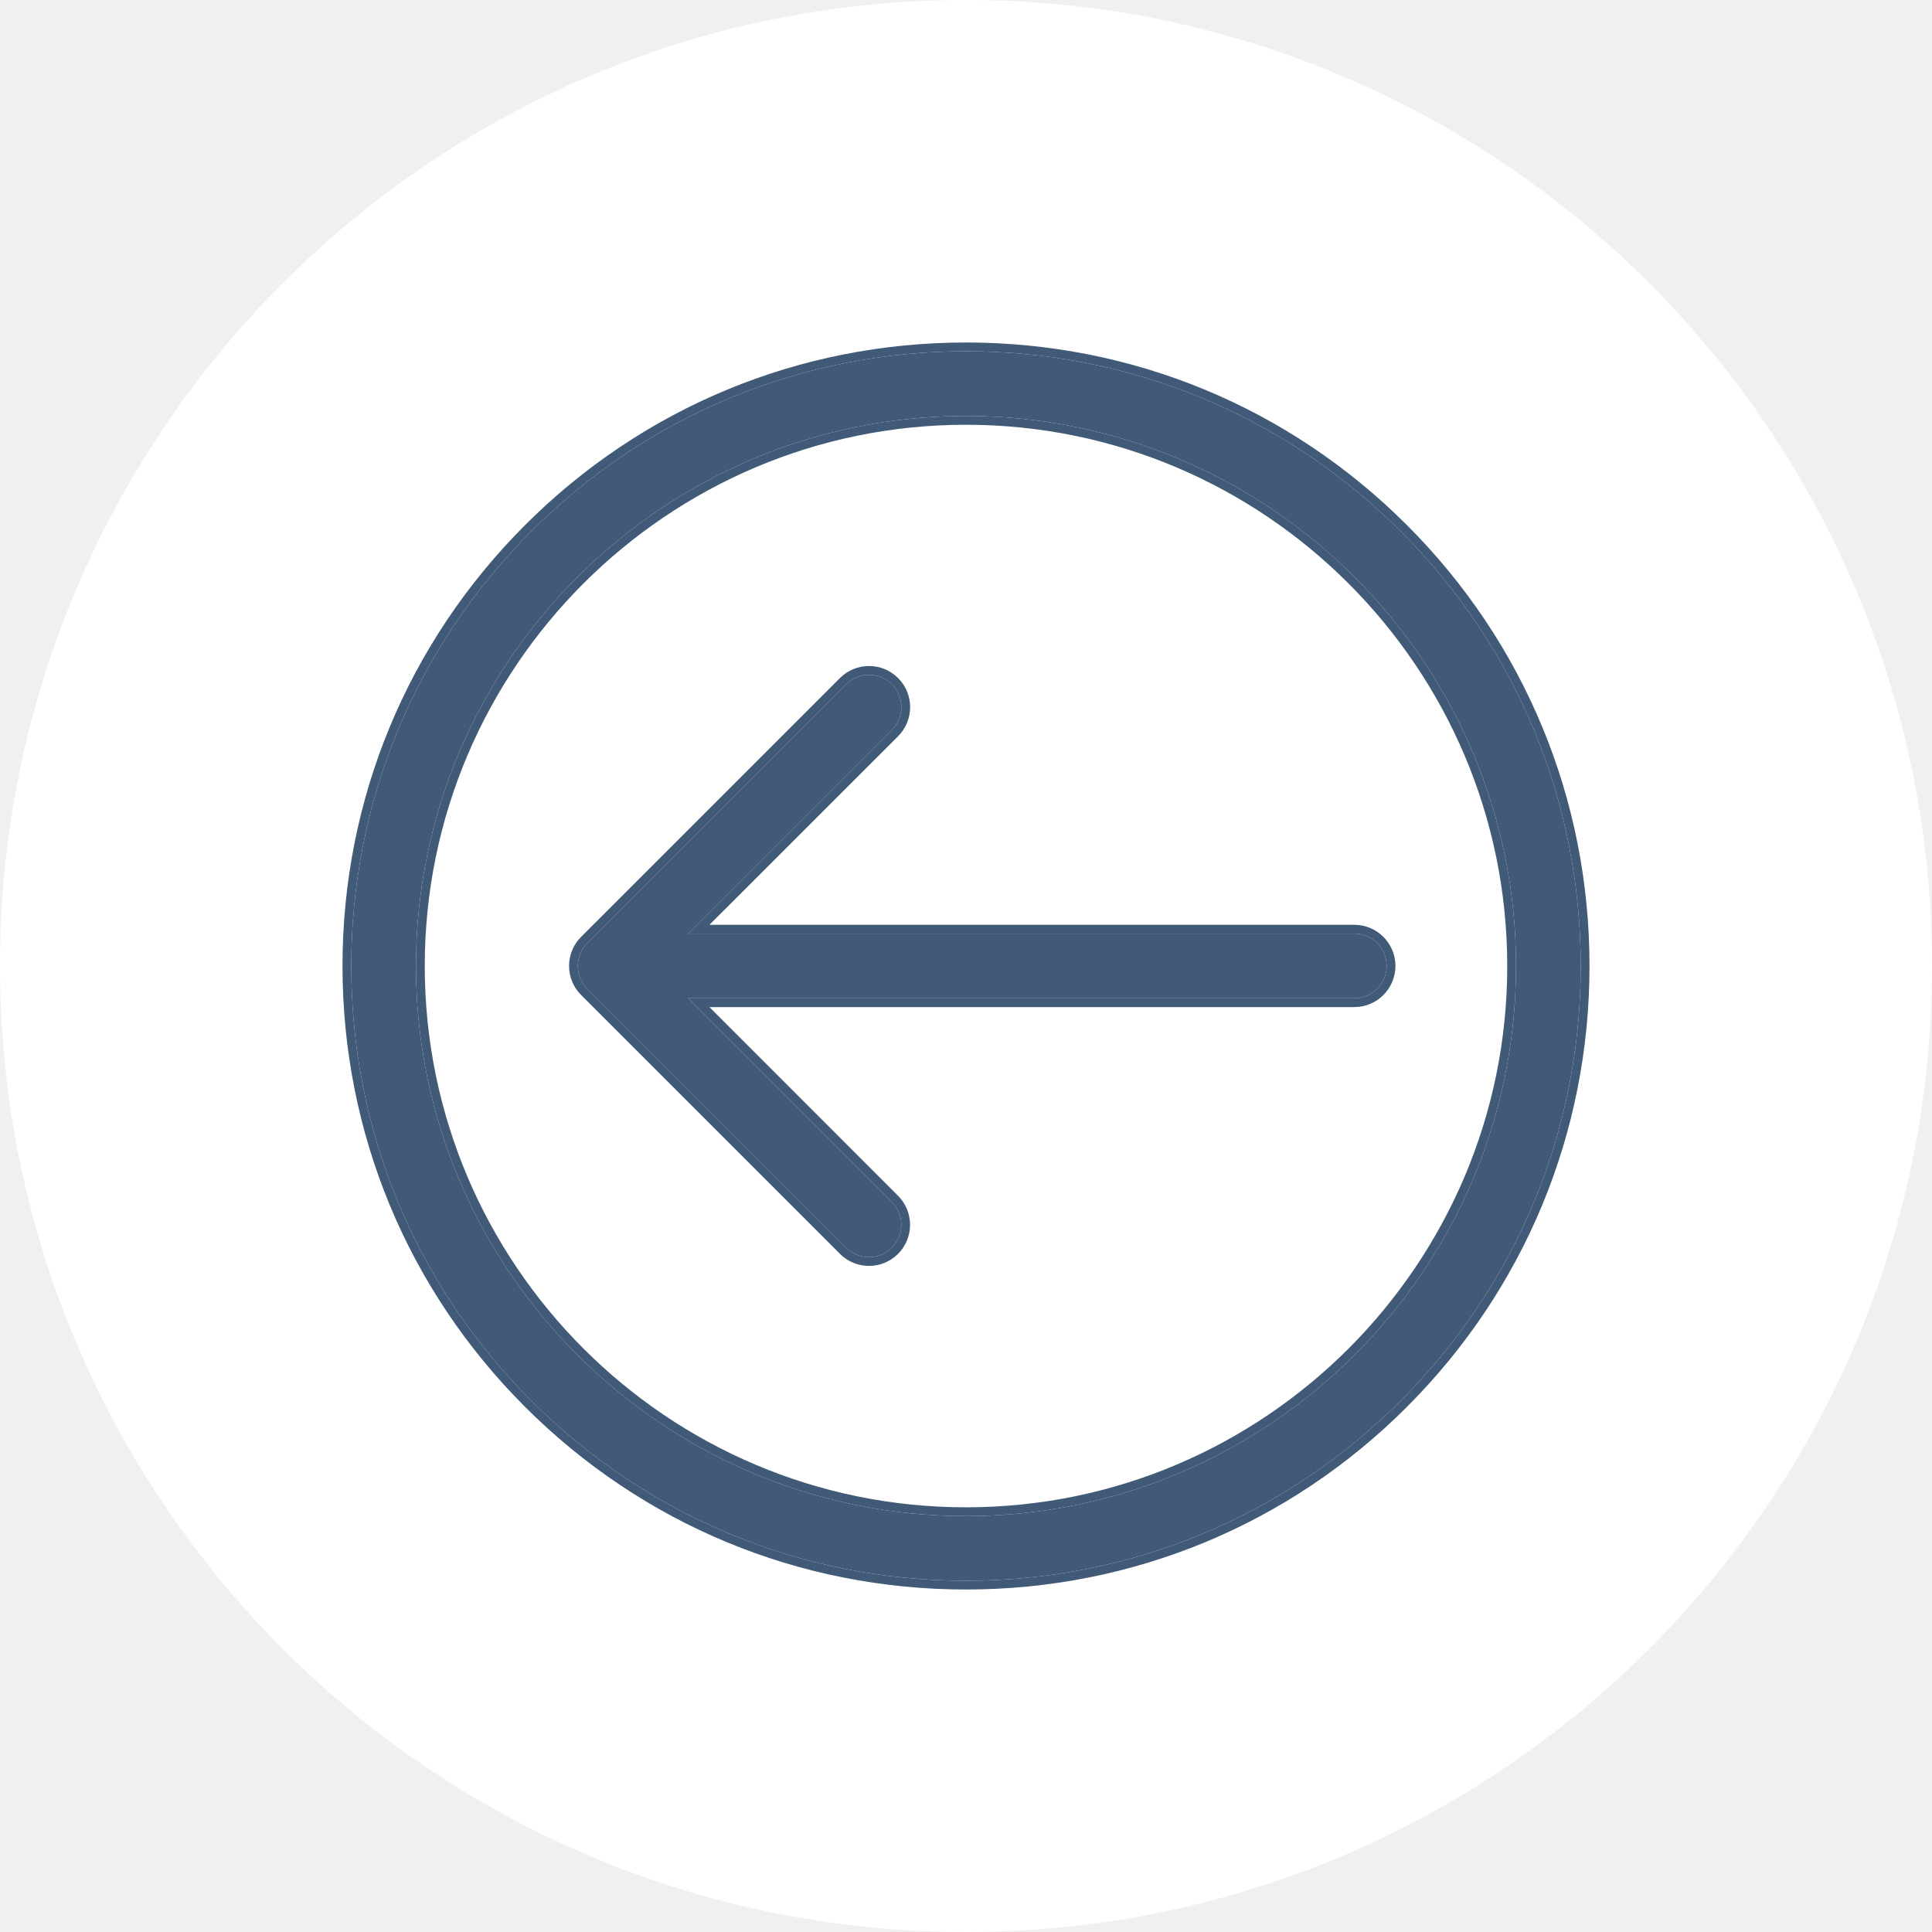
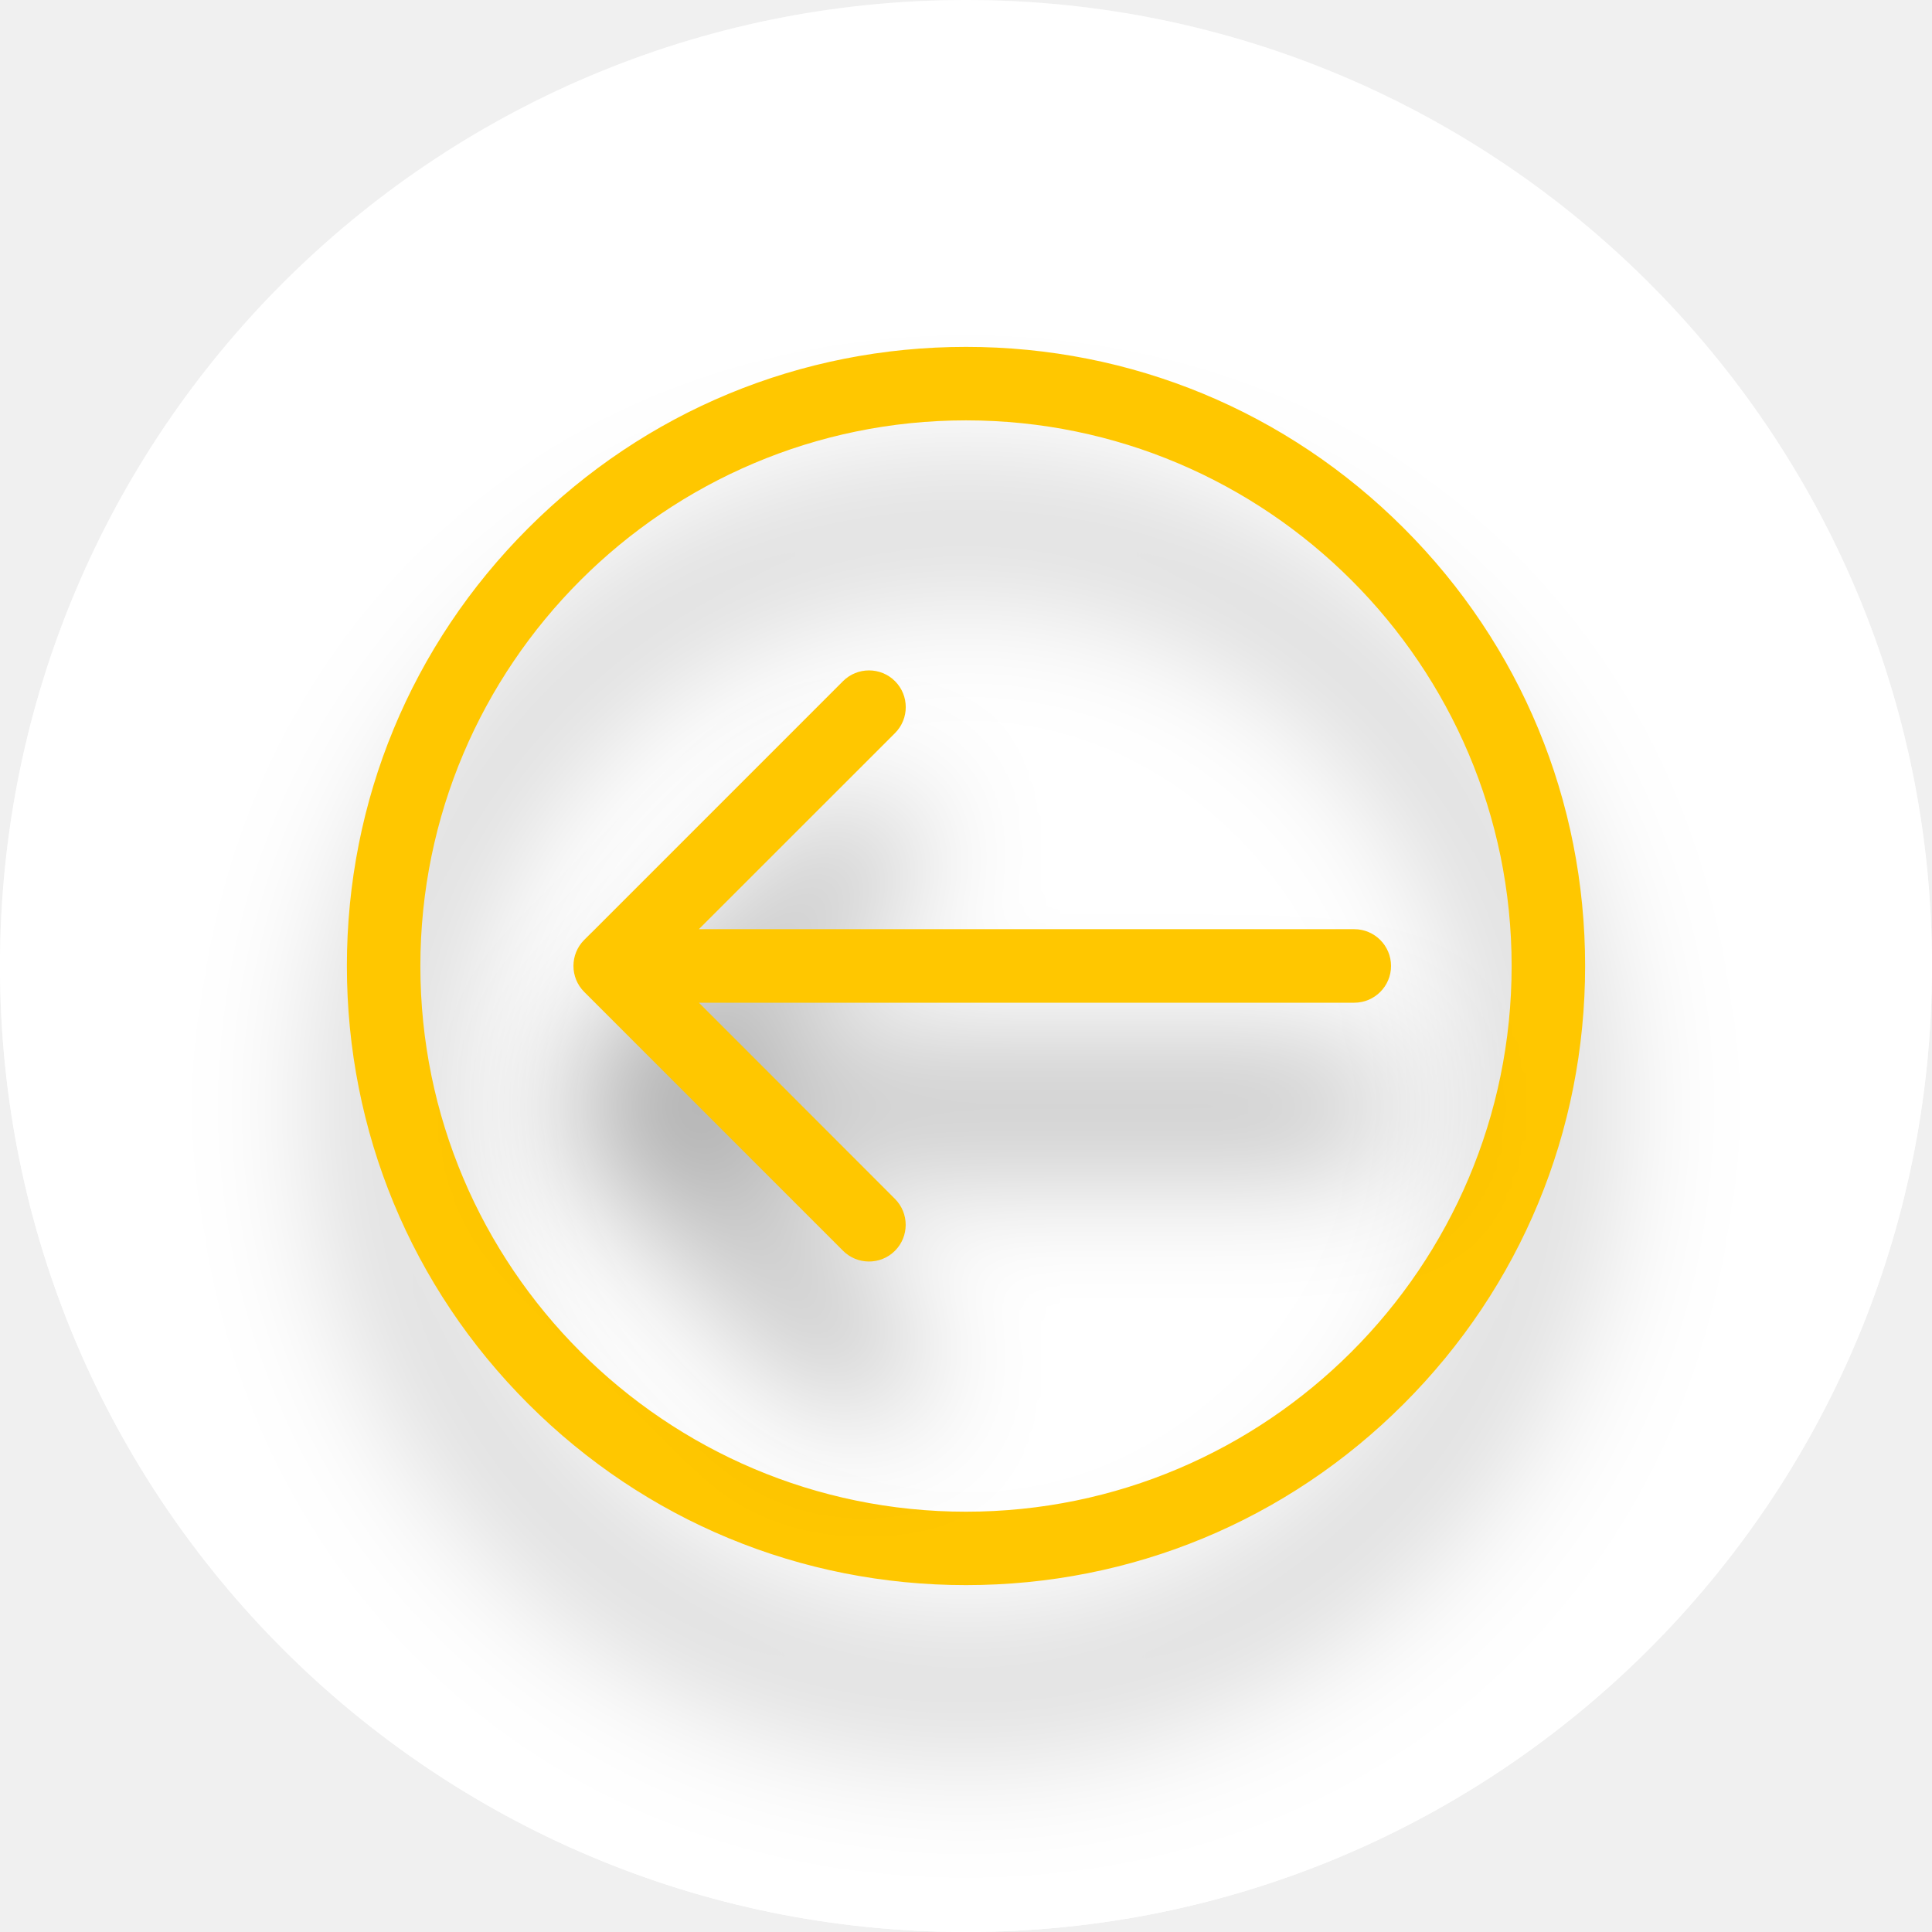
<svg xmlns="http://www.w3.org/2000/svg" xmlns:xlink="http://www.w3.org/1999/xlink" width="55" height="55" viewBox="0 0 55 55" version="1.1">
-   <g id="Canvas" transform="translate(-2798 -1051)">
+   <g id="Canvas" transform="translate(-2793 -1052)">
    <g id="lnr-arrow-left-circle">
      <g id="Ellipse 2.3">
-         <use xlink:href="#path0_fill" transform="translate(2798 1051)" fill="#FFFFFF" />
+         <use xlink:href="#path0_fill" transform="translate(2793 1052)" fill="#FFFFFF" />
+         <use xlink:href="#path0_fill" transform="translate(2793 1052)" fill="url(#paint1_linear)" />
      </g>
-       <g id="Vector">
-         <use xlink:href="#path1_fill" transform="translate(2808 1061)" fill="#415A77" />
-         <mask id="mask0_outline_out">
-           <rect id="mask0_outline_inv" fill="white" x="-1" y="-1" width="37" height="37" transform="translate(2808 1061)" />
-           <use xlink:href="#path1_fill" fill="black" transform="translate(2808 1061)" />
-         </mask>
-         <g mask="url(#mask0_outline_out)">
-           <use xlink:href="#path2_stroke_2x" transform="translate(2808 1061)" fill="#415A77" />
-         </g>
+       <g id="Vector" filter="url(#filter0_d)">
+         <use xlink:href="#path1_fill" transform="translate(2803 1062)" fill="#FFC700" />
+         <use xlink:href="#path2_stroke" transform="translate(2803 1062)" fill="#FFC700" />
      </g>
-       <g id="Vector">
-         <use xlink:href="#path3_fill" transform="translate(2814.45 1070.21)" fill="#415A77" />
-         <mask id="mask1_outline_out">
-           <rect id="mask1_outline_inv" fill="white" x="-1" y="-1" width="25" height="18" transform="translate(2814.45 1070.21)" />
-           <use xlink:href="#path3_fill" fill="black" transform="translate(2814.45 1070.21)" />
-         </mask>
-         <g mask="url(#mask1_outline_out)">
-           <use xlink:href="#path4_stroke_2x" transform="translate(2814.45 1070.21)" fill="#415A77" />
-         </g>
+       <g id="Vector" filter="url(#filter1_d)">
+         <use xlink:href="#path3_fill" transform="translate(2809.45 1071.21)" fill="#FFC700" />
+         <use xlink:href="#path4_stroke" transform="translate(2809.45 1071.21)" fill="#FFC700" />
      </g>
    </g>
  </g>
  <defs>
+     <filter id="filter0_d" filterUnits="userSpaceOnUse" x="2798" y="1061" width="45" height="45" color-interpolation-filters="sRGB">
+       <feFlood flood-opacity="0" result="BackgroundImageFix" />
+       <feColorMatrix in="SourceAlpha" type="matrix" values="0 0 0 0 0 0 0 0 0 0 0 0 0 0 0 0 0 0 255 0" />
+       <feOffset dx="0" dy="4" />
+       <feGaussianBlur stdDeviation="2" />
+       <feColorMatrix type="matrix" values="0 0 0 0 0 0 0 0 0 0 0 0 0 0 0 0 0 0 0.25 0" />
+       <feBlend mode="normal" in2="BackgroundImageFix" result="effect1_dropShadow" />
+       <feBlend mode="normal" in="SourceGraphic" in2="effect1_dropShadow" result="shape" />
+     </filter>
+     <filter id="filter1_d" filterUnits="userSpaceOnUse" x="2805" y="1071" width="32" height="25" color-interpolation-filters="sRGB">
+       <feFlood flood-opacity="0" result="BackgroundImageFix" />
+       <feColorMatrix in="SourceAlpha" type="matrix" values="0 0 0 0 0 0 0 0 0 0 0 0 0 0 0 0 0 0 255 0" />
+       <feOffset dx="0" dy="4" />
+       <feGaussianBlur stdDeviation="2" />
+       <feColorMatrix type="matrix" values="0 0 0 0 0 0 0 0 0 0 0 0 0 0 0 0 0 0 0.4 0" />
+       <feBlend mode="normal" in2="BackgroundImageFix" result="effect1_dropShadow" />
+       <feBlend mode="normal" in="SourceGraphic" in2="effect1_dropShadow" result="shape" />
+     </filter>
+     <linearGradient id="paint1_linear" x1="0" y1="0" x2="1" y2="0" gradientUnits="userSpaceOnUse" gradientTransform="matrix(-1.5691e-06 -76.5 76.5 -1.5691e-06 -10.25 55)">
+       <stop offset="0" stop-color="#FFFFFF" />
+       <stop offset="1" stop-color="#FFFFFF" stop-opacity="0" />
+     </linearGradient>
    <path id="path0_fill" d="M 55 27.5C 55 42.688 42.688 55 27.5 55C 12.312 55 0 42.688 0 27.5C 0 12.312 12.312 0 27.5 0C 42.688 0 55 12.312 55 27.5Z" />
    <path id="path1_fill" d="M 5.125 5.125C 8.429 1.82 12.825 0 17.5 0C 22.175 0 26.569 1.82 29.875 5.125C 33.182 8.43 35 12.825 35 17.499C 35 22.173 33.18 26.568 29.875 29.875C 26.57 33.182 22.175 35 17.5 35C 12.825 35 8.431 33.18 5.125 29.875C 1.818 26.57 0 22.175 0 17.499C 0 12.824 1.82 8.43 5.125 5.125L 5.125 5.125ZM 17.5 33.16C 26.134 33.16 33.158 26.135 33.158 17.501C 33.158 8.867 26.134 1.842 17.5 1.842C 8.866 1.842 1.842 8.867 1.842 17.501C 1.842 26.135 8.866 33.16 17.5 33.16Z" />
-     <path id="path2_stroke_2x" d="M 29.875 5.125L 29.698 5.302L 29.875 5.125ZM 29.875 29.875L 29.698 29.698L 29.875 29.875ZM 5.302 5.302C 8.559 2.044 12.891 0.25 17.5 0.25L 17.5 -0.25C 12.758 -0.25 8.3 1.596 4.948 4.948L 5.302 5.302ZM 17.5 0.25C 22.109 0.25 26.439 2.044 29.698 5.302L 30.052 4.948C 26.699 1.596 22.242 -0.25 17.5 -0.25L 17.5 0.25ZM 29.698 5.302C 32.958 8.56 34.75 12.892 34.75 17.499L 35.25 17.499C 35.25 12.759 33.406 8.3 30.052 4.948L 29.698 5.302ZM 34.75 17.499C 34.75 22.107 32.956 26.438 29.698 29.698L 30.052 30.052C 33.404 26.698 35.25 22.239 35.25 17.499L 34.75 17.499ZM 29.698 29.698C 26.441 32.958 22.109 34.75 17.5 34.75L 17.5 35.25C 22.241 35.25 26.7 33.406 30.052 30.052L 29.698 29.698ZM 17.5 34.75C 12.891 34.75 8.561 32.956 5.301 29.698L 4.948 30.052C 8.301 33.404 12.758 35.25 17.5 35.25L 17.5 34.75ZM 5.301 29.698C 2.042 26.44 0.25 22.108 0.25 17.499L -0.25 17.499C -0.25 22.241 1.594 26.7 4.948 30.052L 5.301 29.698ZM 0.25 17.499C 0.25 12.89 2.044 8.56 5.302 5.302L 4.948 4.948C 1.596 8.3 -0.25 12.757 -0.25 17.499L 0.25 17.499ZM 17.5 33.41C 26.272 33.41 33.408 26.273 33.408 17.501L 32.908 17.501C 32.908 25.997 25.996 32.91 17.5 32.91L 17.5 33.41ZM 33.408 17.501C 33.408 8.728 26.272 1.592 17.5 1.592L 17.5 2.092C 25.996 2.092 32.908 9.005 32.908 17.501L 33.408 17.501ZM 17.5 1.592C 8.728 1.592 1.592 8.728 1.592 17.501L 2.092 17.501C 2.092 9.005 9.004 2.092 17.5 2.092L 17.5 1.592ZM 1.592 17.501C 1.592 26.273 8.728 33.41 17.5 33.41L 17.5 32.91C 9.004 32.91 2.092 25.997 2.092 17.501L 1.592 17.501Z" />
+     <path id="path2_stroke" d="M 29.875 29.875L 29.787 29.787L 29.875 29.875ZM 5.213 5.213C 8.494 1.932 12.858 0.125 17.5 0.125L 17.5 -0.125C 12.792 -0.125 8.365 1.708 5.036 5.037L 5.213 5.213ZM 17.5 0.125C 22.142 0.125 26.504 1.932 29.787 5.213L 29.964 5.037C 26.634 1.708 22.208 -0.125 17.5 -0.125L 17.5 0.125ZM 29.787 5.213C 33.07 8.495 34.875 12.858 34.875 17.499L 35.125 17.499C 35.125 12.792 33.294 8.365 29.964 5.037L 29.787 5.213ZM 34.875 17.499C 34.875 22.14 33.068 26.503 29.787 29.787L 29.964 29.963C 33.292 26.633 35.125 22.206 35.125 17.499L 34.875 17.499ZM 29.787 29.787C 26.506 33.07 22.142 34.875 17.5 34.875L 17.5 35.125C 22.208 35.125 26.636 33.294 29.964 29.963L 29.787 29.787ZM 17.5 34.875C 12.858 34.875 8.496 33.068 5.213 29.787L 5.036 29.963C 8.366 33.292 12.792 35.125 17.5 35.125L 17.5 34.875ZM 5.213 29.787C 1.93 26.505 0.125 22.142 0.125 17.499L -0.125 17.499C -0.125 22.208 1.706 26.635 5.036 29.963L 5.213 29.787ZM 0.125 17.499C 0.125 12.857 1.932 8.495 5.213 5.213L 5.036 5.037C 1.708 8.365 -0.125 12.79 -0.125 17.499L 0.125 17.499ZM 17.5 33.285C 26.203 33.285 33.283 26.204 33.283 17.501L 33.033 17.501C 33.033 26.066 26.065 33.035 17.5 33.035L 17.5 33.285ZM 33.283 17.501C 33.283 8.797 26.203 1.717 17.5 1.717L 17.5 1.967C 26.065 1.967 33.033 8.936 33.033 17.501L 33.283 17.501ZM 17.5 1.717C 8.797 1.717 1.717 8.797 1.717 17.501L 1.967 17.501C 1.967 8.936 8.935 1.967 17.5 1.967L 17.5 1.717ZM 1.717 17.501C 1.717 26.204 8.797 33.285 17.5 33.285L 17.5 33.035C 8.935 33.035 1.967 26.066 1.967 17.501L 1.717 17.501Z" />
    <path id="path3_fill" d="M 0.269 7.638L 7.638 0.269C 7.997 -0.09 8.581 -0.09 8.94 0.269C 9.299 0.629 9.299 1.213 8.94 1.572L 3.143 7.367L 22.104 7.367C 22.612 7.367 23.025 7.78 23.025 8.289C 23.025 8.797 22.612 9.21 22.104 9.21L 3.143 9.21L 8.938 15.007C 9.298 15.366 9.298 15.95 8.938 16.309C 8.758 16.49 8.522 16.578 8.288 16.578C 8.054 16.578 7.817 16.488 7.638 16.308L 0.269 8.939C -0.09 8.58 -0.09 7.996 0.269 7.636L 0.269 7.638Z" />
-     <path id="path4_stroke_2x" d="M 0.269 7.638L 0.019 7.638L 0.019 8.242L 0.446 7.815L 0.269 7.638ZM 7.638 0.269L 7.461 0.093L 7.461 0.093L 7.638 0.269ZM 8.94 1.572L 9.117 1.749L 9.117 1.749L 8.94 1.572ZM 3.143 7.367L 2.966 7.191L 2.539 7.617L 3.143 7.617L 3.143 7.367ZM 3.143 9.21L 3.143 8.96L 2.54 8.96L 2.966 9.386L 3.143 9.21ZM 8.938 15.007L 8.762 15.184L 8.762 15.184L 8.938 15.007ZM 8.938 16.309L 9.115 16.486L 8.938 16.309ZM 7.638 16.308L 7.816 16.132L 7.815 16.131L 7.638 16.308ZM 0.269 8.939L 0.446 8.762L 0.446 8.762L 0.269 8.939ZM 0.269 7.636L 0.519 7.636L 0.519 7.033L 0.093 7.46L 0.269 7.636ZM 0.446 7.815L 7.815 0.446L 7.461 0.093L 0.093 7.461L 0.446 7.815ZM 7.815 0.446C 8.076 0.185 8.502 0.185 8.763 0.446L 9.117 0.093C 8.66 -0.364 7.918 -0.364 7.461 0.093L 7.815 0.446ZM 8.763 0.446C 9.025 0.708 9.025 1.133 8.763 1.395L 9.117 1.749C 9.574 1.292 9.574 0.55 9.117 0.093L 8.763 0.446ZM 8.763 1.395L 2.966 7.191L 3.32 7.544L 9.117 1.749L 8.763 1.395ZM 3.143 7.617L 22.104 7.617L 22.104 7.117L 3.143 7.117L 3.143 7.617ZM 22.104 7.617C 22.474 7.617 22.775 7.918 22.775 8.289L 23.275 8.289C 23.275 7.642 22.75 7.117 22.104 7.117L 22.104 7.617ZM 22.775 8.289C 22.775 8.659 22.474 8.96 22.104 8.96L 22.104 9.46C 22.75 9.46 23.275 8.935 23.275 8.289L 22.775 8.289ZM 22.104 8.96L 3.143 8.96L 3.143 9.46L 22.104 9.46L 22.104 8.96ZM 2.966 9.386L 8.762 15.184L 9.115 14.83L 3.32 9.033L 2.966 9.386ZM 8.762 15.184C 9.023 15.445 9.023 15.871 8.762 16.133L 9.115 16.486C 9.572 16.029 9.572 15.287 9.115 14.83L 8.762 15.184ZM 8.762 16.133C 8.63 16.264 8.459 16.328 8.288 16.328L 8.288 16.828C 8.585 16.828 8.885 16.716 9.115 16.486L 8.762 16.133ZM 8.288 16.328C 8.118 16.328 7.945 16.263 7.816 16.132L 7.46 16.483C 7.688 16.714 7.991 16.828 8.288 16.828L 8.288 16.328ZM 7.815 16.131L 0.446 8.762L 0.093 9.116L 7.461 16.484L 7.815 16.131ZM 0.446 8.762C 0.185 8.5 0.185 8.075 0.446 7.813L 0.093 7.46C -0.364 7.916 -0.364 8.659 0.093 9.116L 0.446 8.762ZM 0.019 7.636L 0.019 7.638L 0.519 7.638L 0.519 7.636L 0.019 7.636Z" />
+     <path id="path4_stroke" d="M 0.269 7.638L 0.144 7.638L 0.144 7.94L 0.358 7.727L 0.269 7.638ZM 7.638 0.269L 7.549 0.181L 7.549 0.181L 7.638 0.269ZM 8.94 1.572L 9.029 1.66L 9.029 1.66L 8.94 1.572ZM 3.143 7.367L 3.055 7.279L 2.841 7.492L 3.143 7.492L 3.143 7.367ZM 3.143 9.21L 3.143 9.085L 2.841 9.085L 3.055 9.298L 3.143 9.21ZM 8.938 15.007L 8.85 15.095L 8.85 15.095L 8.938 15.007ZM 8.938 16.309L 9.027 16.398L 8.938 16.309ZM 7.638 16.308L 7.727 16.22L 7.726 16.219L 7.638 16.308ZM 0.269 8.939L 0.358 8.85L 0.358 8.85L 0.269 8.939ZM 0.269 7.636L 0.394 7.636L 0.394 7.335L 0.181 7.548L 0.269 7.636ZM 0.358 7.727L 7.726 0.358L 7.549 0.181L 0.181 7.55L 0.358 7.727ZM 7.726 0.358C 8.037 0.047 8.541 0.047 8.852 0.358L 9.029 0.181C 8.621 -0.227 7.957 -0.227 7.549 0.181L 7.726 0.358ZM 8.852 0.358C 9.162 0.668 9.162 1.173 8.852 1.483L 9.029 1.66C 9.437 1.252 9.437 0.589 9.029 0.181L 8.852 0.358ZM 8.852 1.483L 3.055 7.279L 3.231 7.456L 9.029 1.66L 8.852 1.483ZM 3.143 7.492L 22.104 7.492L 22.104 7.242L 3.143 7.242L 3.143 7.492ZM 22.104 7.492C 22.543 7.492 22.9 7.849 22.9 8.289L 23.15 8.289C 23.15 7.711 22.681 7.242 22.104 7.242L 22.104 7.492ZM 22.9 8.289C 22.9 8.728 22.543 9.085 22.104 9.085L 22.104 9.335C 22.681 9.335 23.15 8.866 23.15 8.289L 22.9 8.289ZM 22.104 9.085L 3.143 9.085L 3.143 9.335L 22.104 9.335L 22.104 9.085ZM 3.055 9.298L 8.85 15.095L 9.027 14.919L 3.232 9.121L 3.055 9.298ZM 8.85 15.095C 9.16 15.406 9.16 15.911 8.85 16.221L 9.027 16.398C 9.435 15.99 9.435 15.327 9.027 14.919L 8.85 15.095ZM 8.85 16.221C 8.694 16.377 8.491 16.453 8.288 16.453L 8.288 16.703C 8.553 16.703 8.822 16.603 9.027 16.398L 8.85 16.221ZM 8.288 16.453C 8.086 16.453 7.881 16.375 7.727 16.22L 7.549 16.396C 7.752 16.601 8.022 16.703 8.288 16.703L 8.288 16.453ZM 7.726 16.219L 0.358 8.85L 0.181 9.027L 7.549 16.396L 7.726 16.219ZM 0.358 8.85C 0.047 8.54 0.047 8.035 0.358 7.725L 0.181 7.548C -0.227 7.956 -0.227 8.619 0.181 9.027L 0.358 8.85ZM 0.144 7.636L 0.144 7.638L 0.394 7.638L 0.394 7.636L 0.144 7.636Z" />
  </defs>
</svg>
